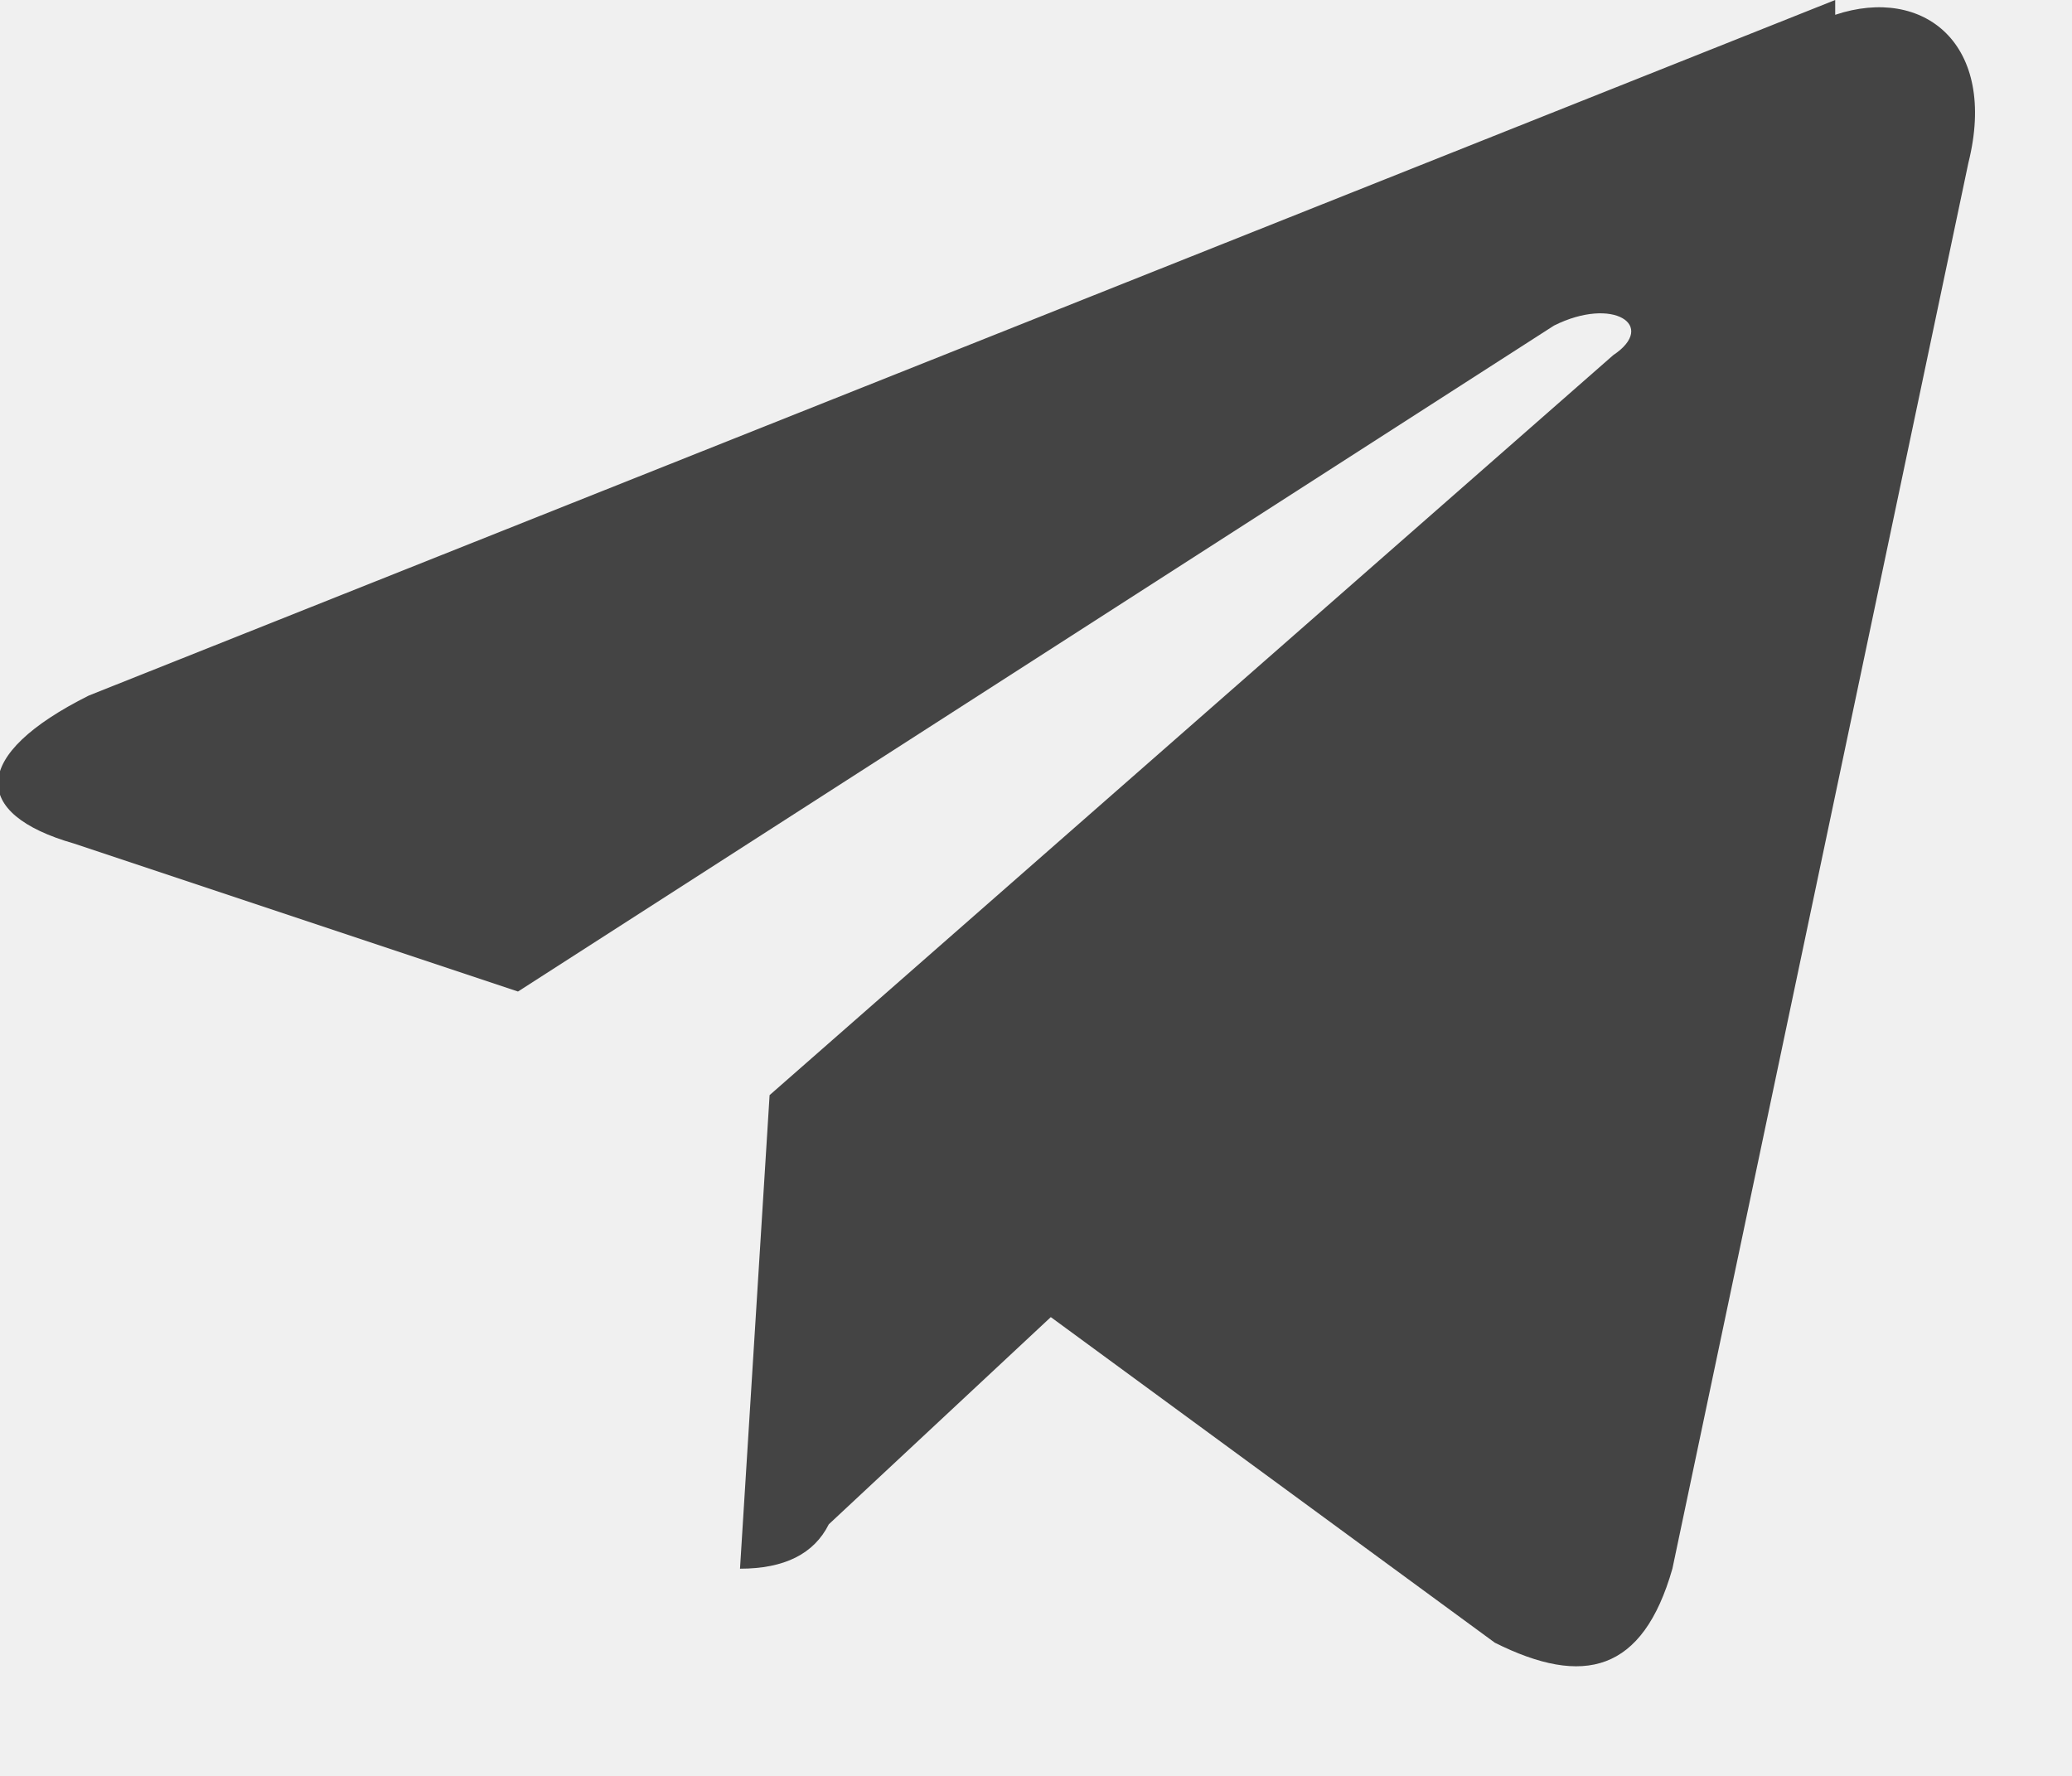
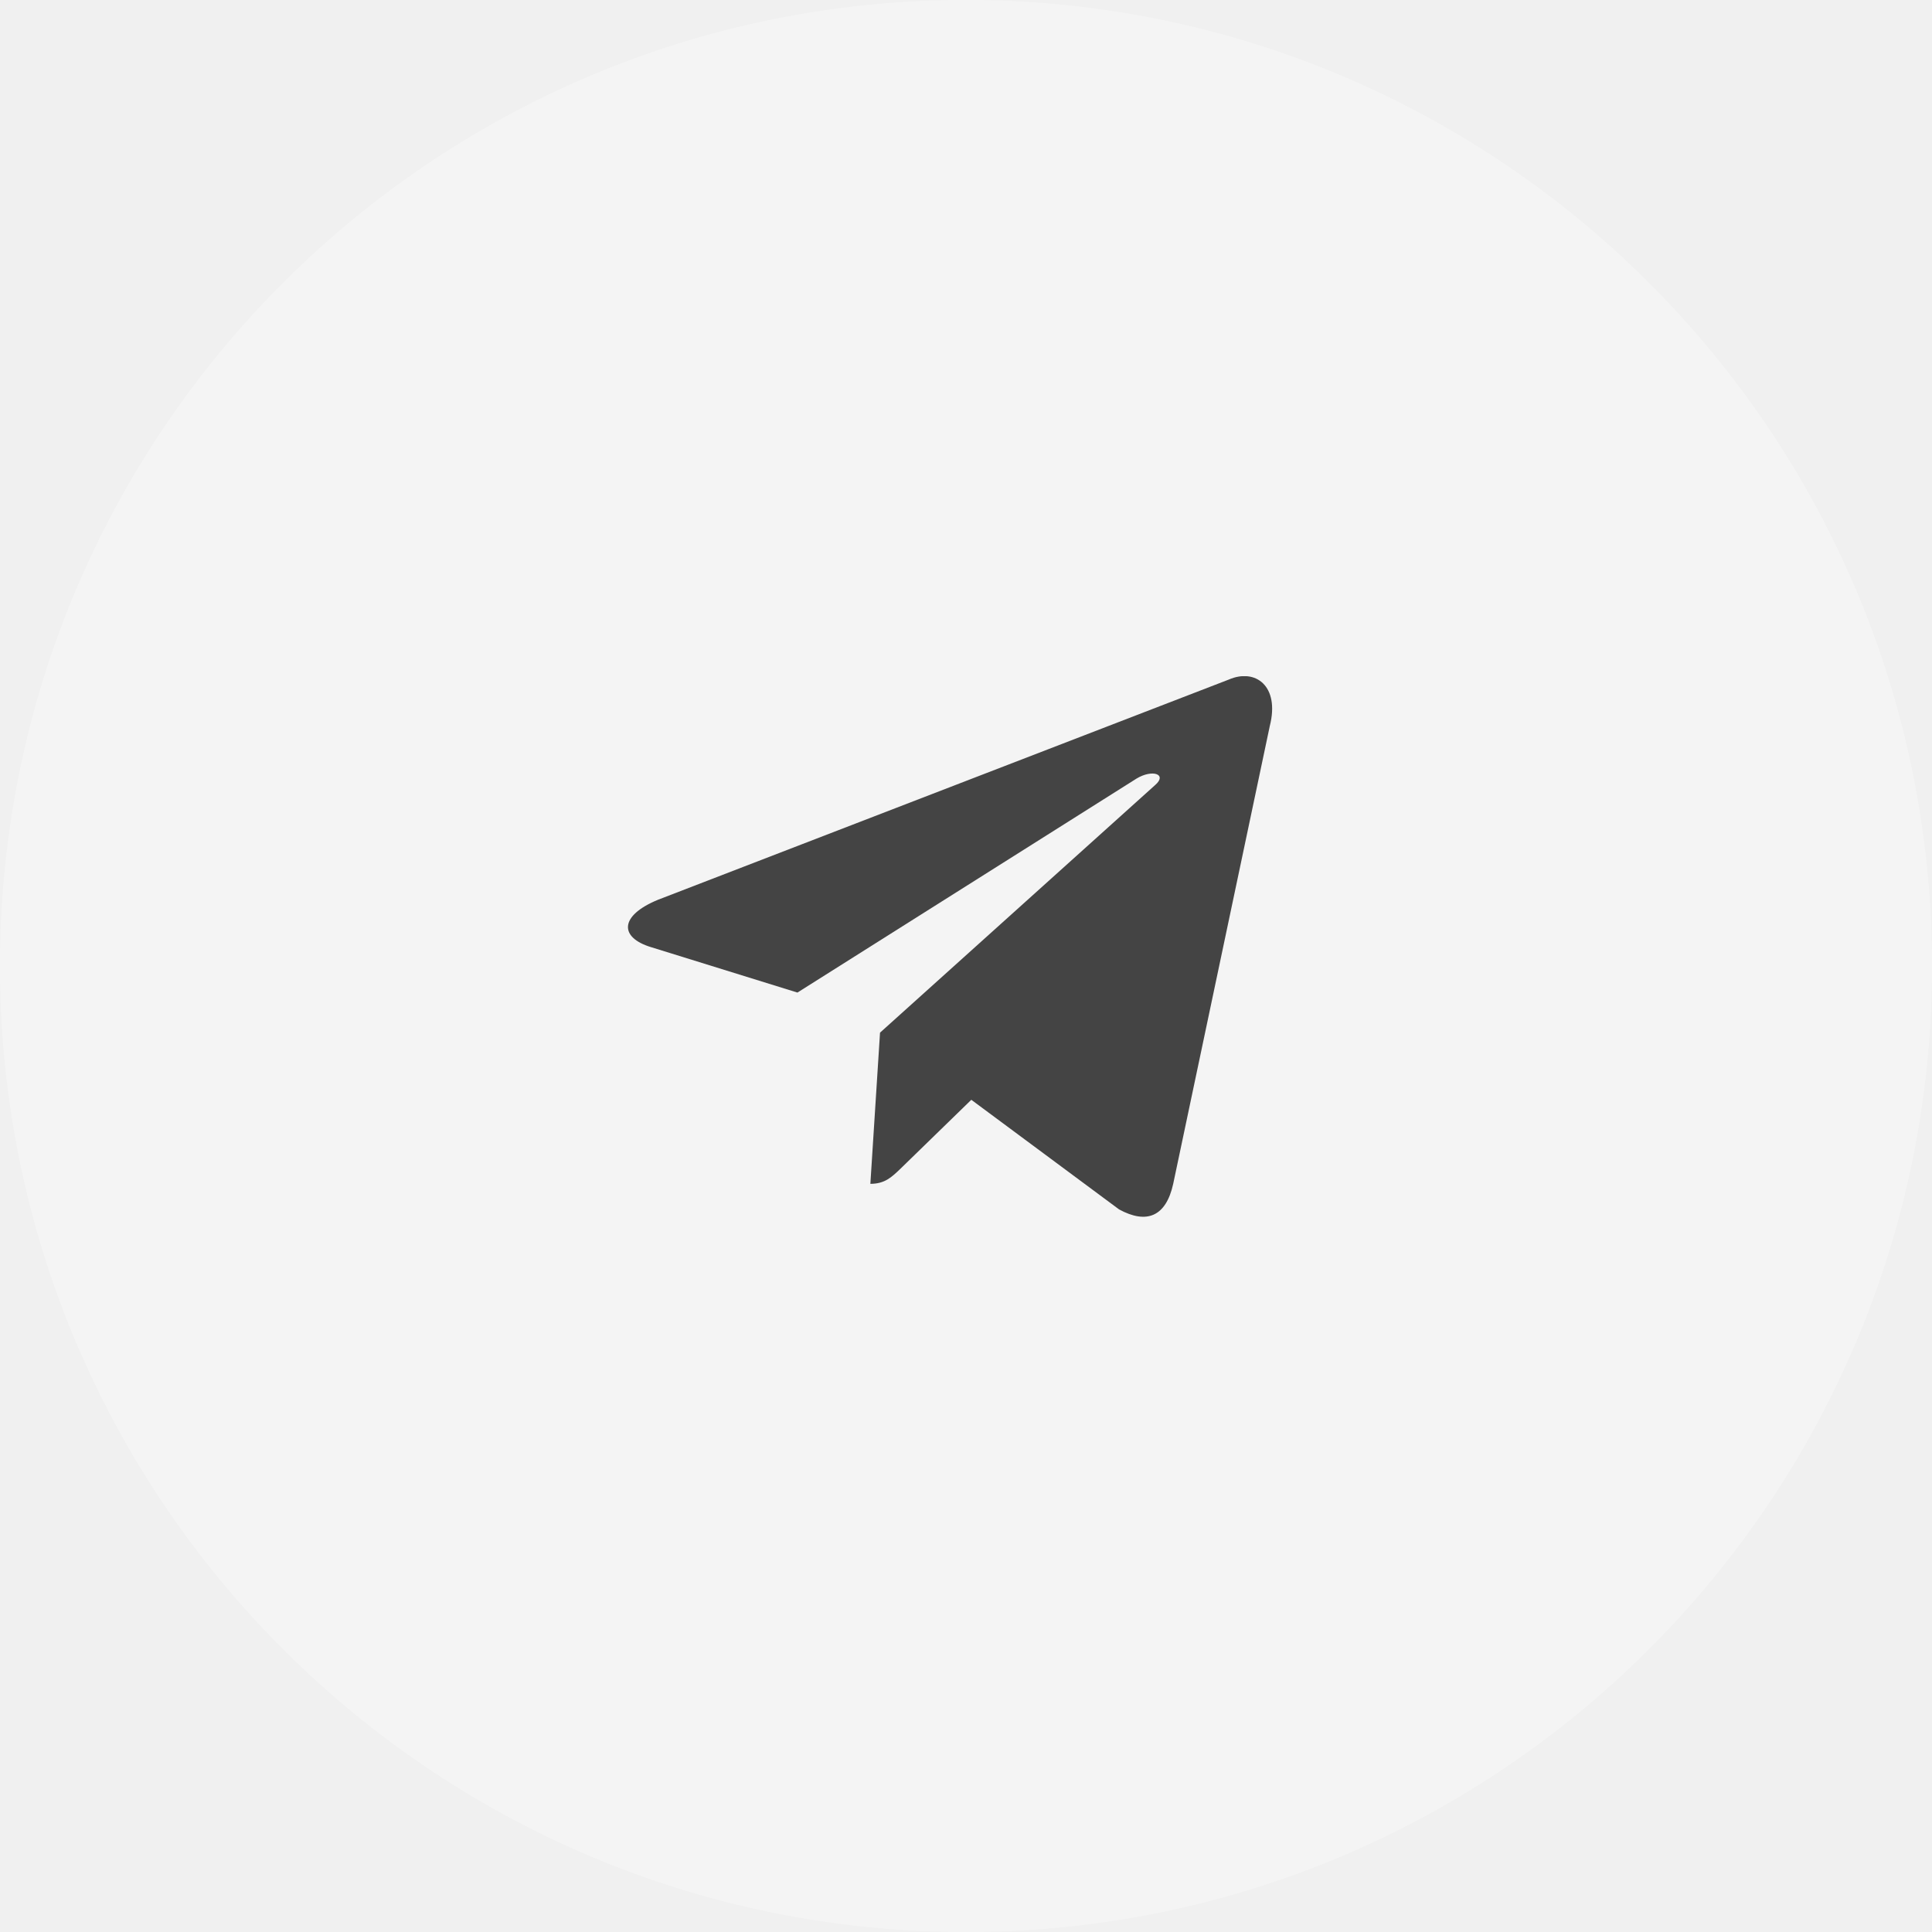
- <svg xmlns="http://www.w3.org/2000/svg" width="14" height="12" fill="none">
-   <path d="M12.4 0 .6 4.7c-.8.4-.8.8-.1 1l3 1 7-4.5c.4-.2.7 0 .4.2l-5.7 5-.2 3.2c.3 0 .5-.1.6-.3l1.5-1.4 3 2.2c.6.3 1 .2 1.2-.5l2-9.5c.2-.8-.3-1.2-.9-1Z" fill="#444" />
+ <svg xmlns="http://www.w3.org/2000/svg" width="40" height="40" fill="none">
+   <circle cx="20" cy="20" r="20" fill="#fff" fill-opacity=".3" />
+   <g clip-path="url(#a)">
+     <path d="m25.44 14.07-11.82 4.56c-.8.33-.8.78-.14.98l3.03.94 7.02-4.43c.33-.2.64-.09.39.13l-5.7 5.13-.2 3.13c.3 0 .44-.14.61-.3l1.48-1.44 3.06 2.27c.57.31.97.15 1.12-.53l2-9.48c.21-.83-.3-1.2-.85-.96Z" fill="#444" />
+   </g>
+   <defs>
+     <clipPath id="a">
+       <path fill="#fff" transform="translate(13 14)" d="M0 0h14v12H0z" />
+     </clipPath>
+   </defs>
</svg>
